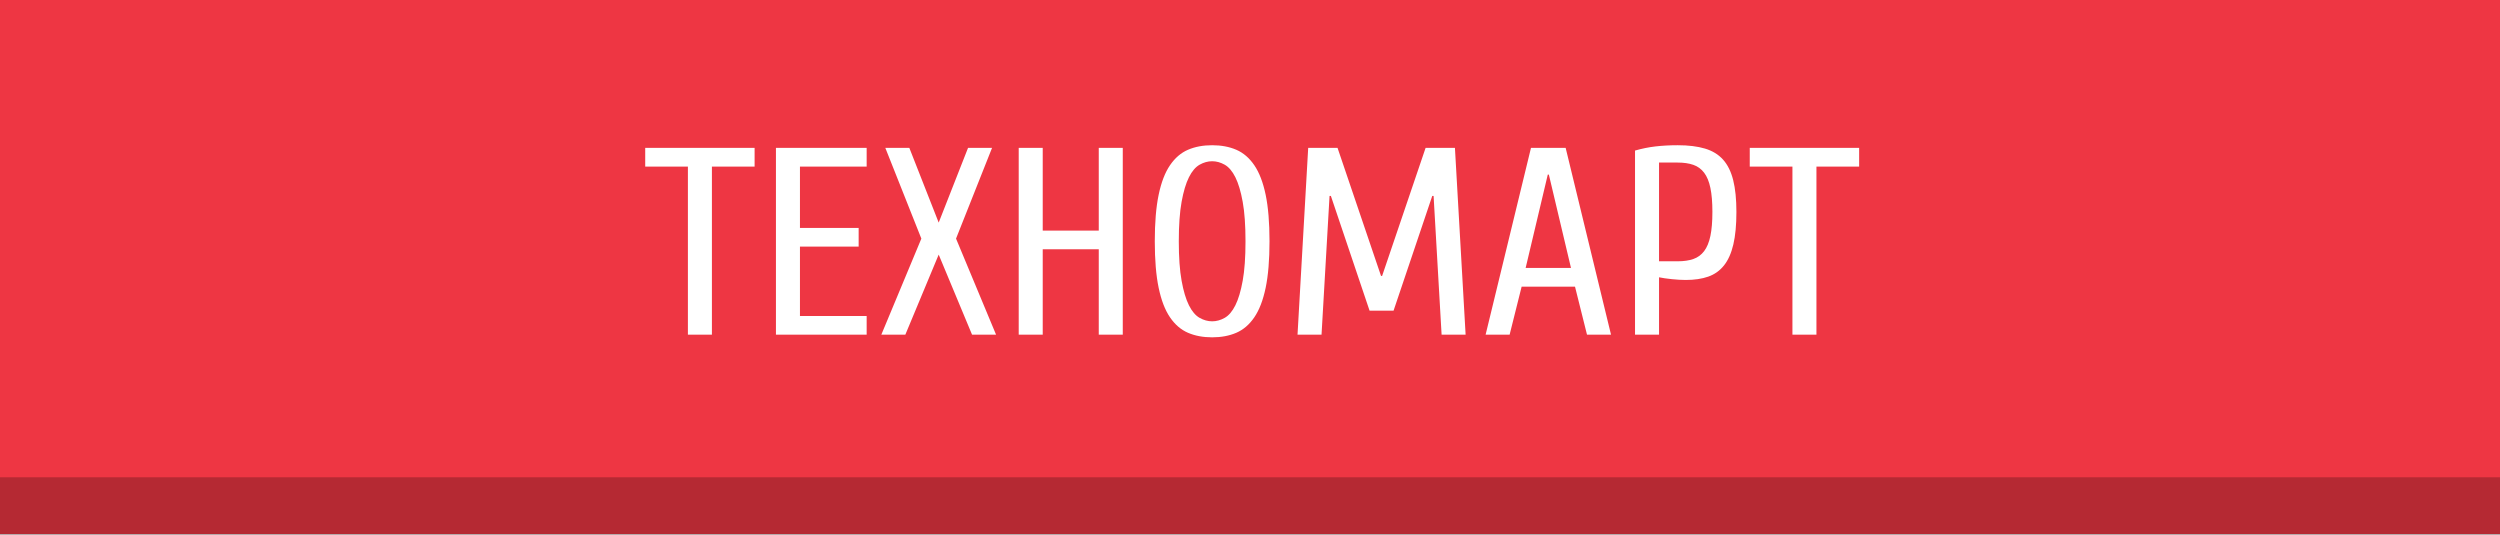
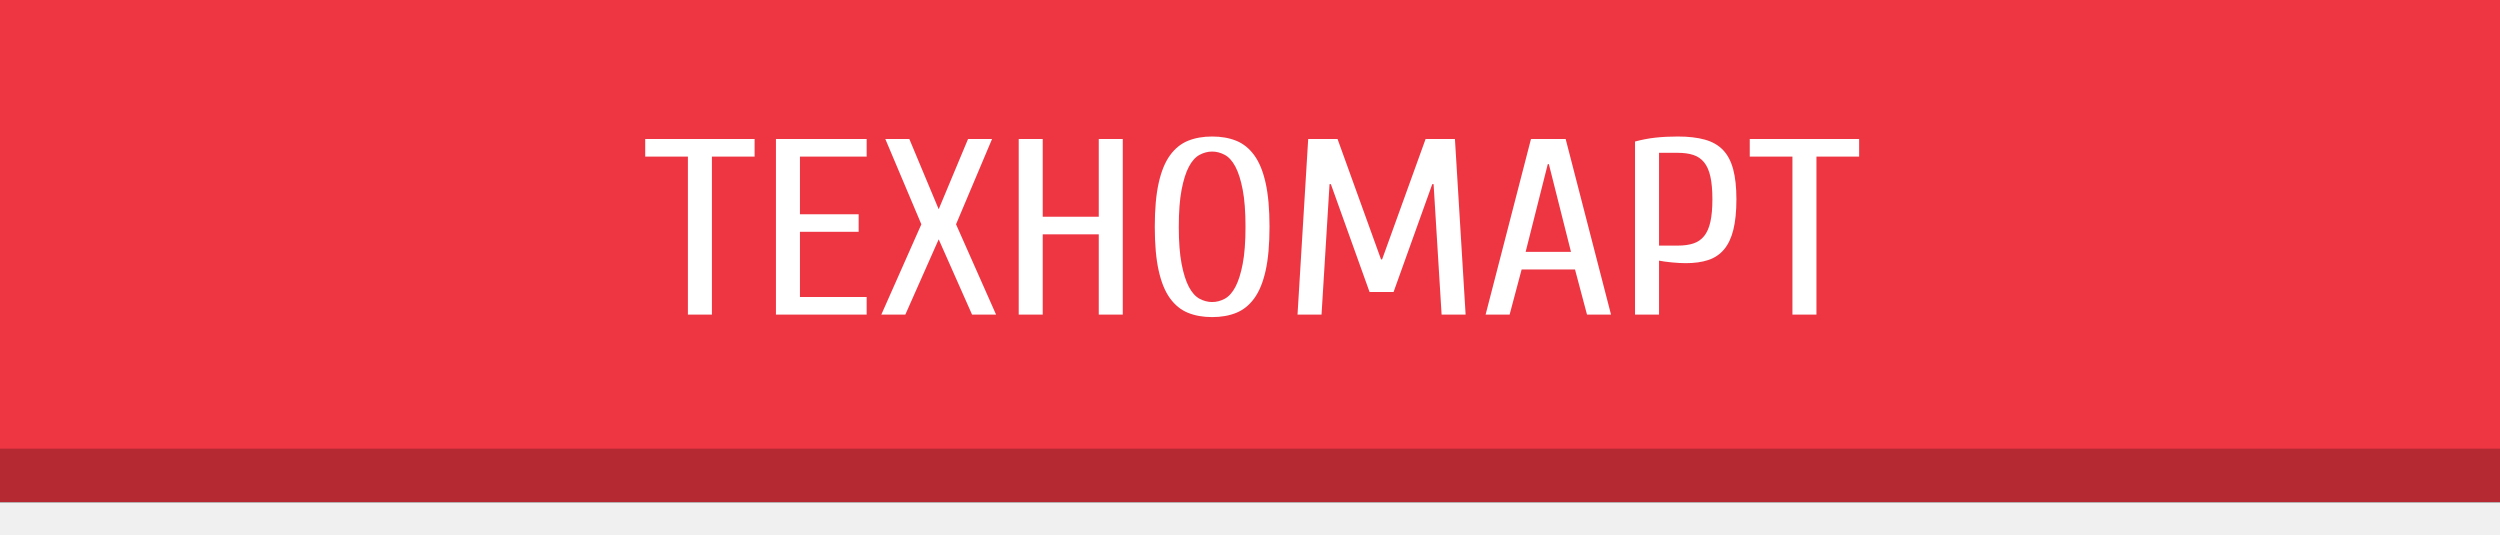
- <svg xmlns="http://www.w3.org/2000/svg" width="220" height="47" viewBox="0 0 220 47" fill="none">
+ <svg xmlns="http://www.w3.org/2000/svg" width="220" height="47" viewBox="0 0 220 50" preserveAspectRatio="none" fill="none">
  <g filter="url(#filter0_i)">
    <rect width="220" height="47" fill="#EE3643" />
  </g>
  <path fill-rule="evenodd" clip-rule="evenodd" d="M159.847 14.659V29.45H157.734V14.659H153.978V13.015H163.604V14.659H159.847ZM151.712 23.357C151.344 23.819 150.883 24.148 150.327 24.343C149.771 24.539 149.11 24.637 148.343 24.637C147.983 24.637 147.576 24.613 147.122 24.566C146.668 24.519 146.293 24.465 145.995 24.402V29.45H143.882V13.25C144.477 13.078 145.076 12.956 145.678 12.886C146.281 12.816 146.934 12.78 147.639 12.78C148.578 12.78 149.376 12.878 150.034 13.074C150.691 13.269 151.223 13.594 151.63 14.048C152.037 14.502 152.334 15.105 152.522 15.856C152.71 16.607 152.804 17.538 152.804 18.65C152.804 19.792 152.714 20.747 152.534 21.514C152.354 22.281 152.08 22.895 151.712 23.357ZM150.515 16.537C150.397 15.973 150.214 15.527 149.963 15.198C149.713 14.87 149.396 14.639 149.012 14.506C148.629 14.373 148.171 14.306 147.639 14.306H145.995V22.993H147.639C148.171 22.993 148.629 22.927 149.012 22.794C149.396 22.661 149.713 22.43 149.963 22.101C150.214 21.772 150.397 21.326 150.515 20.763C150.632 20.199 150.691 19.495 150.691 18.65C150.691 17.805 150.632 17.1 150.515 16.537ZM138.6 25.224H133.904L132.847 29.45H130.734L134.726 13.015H137.778L141.769 29.45H139.656L138.6 25.224ZM136.299 15.363H136.205L134.256 23.58H138.247L136.299 15.363ZM126.156 17.241H126.039L122.634 27.337H120.521L117.117 17.241H117L116.295 29.45H114.182L115.121 13.015H117.704L121.531 24.285H121.625L125.452 13.015H128.034L128.974 29.45H126.861L126.156 17.241ZM110.379 27.924C109.941 28.566 109.412 29.019 108.794 29.285C108.176 29.552 107.467 29.685 106.669 29.685C105.871 29.685 105.163 29.552 104.544 29.285C103.926 29.019 103.398 28.566 102.96 27.924C102.521 27.282 102.189 26.417 101.962 25.329C101.735 24.242 101.621 22.876 101.621 21.232C101.621 19.589 101.735 18.223 101.962 17.136C102.189 16.048 102.521 15.183 102.96 14.541C103.398 13.899 103.926 13.445 104.544 13.179C105.163 12.913 105.871 12.78 106.669 12.78C107.467 12.78 108.176 12.913 108.794 13.179C109.412 13.445 109.941 13.899 110.379 14.541C110.817 15.183 111.15 16.048 111.377 17.136C111.604 18.223 111.717 19.589 111.717 21.232C111.717 22.876 111.604 24.242 111.377 25.329C111.15 26.417 110.817 27.282 110.379 27.924ZM109.357 17.758C109.193 16.85 108.978 16.13 108.712 15.598C108.446 15.066 108.133 14.698 107.773 14.494C107.413 14.291 107.045 14.189 106.669 14.189C106.294 14.189 105.926 14.291 105.566 14.494C105.206 14.698 104.893 15.066 104.627 15.598C104.361 16.13 104.145 16.85 103.981 17.758C103.817 18.666 103.734 19.824 103.734 21.232C103.734 22.641 103.817 23.799 103.981 24.707C104.145 25.615 104.361 26.335 104.627 26.867C104.893 27.399 105.206 27.767 105.566 27.971C105.926 28.174 106.294 28.276 106.669 28.276C107.045 28.276 107.413 28.174 107.773 27.971C108.133 27.767 108.446 27.399 108.712 26.867C108.978 26.335 109.193 25.615 109.357 24.707C109.522 23.799 109.604 22.641 109.604 21.232C109.604 19.824 109.522 18.666 109.357 17.758ZM96.691 21.937H91.76V29.45H89.647V13.015H91.76V20.293H96.691V13.015H98.804V29.45H96.691V21.937ZM85.54 29.45L82.605 22.406L79.67 29.45H77.557L81.079 20.998L77.909 13.015H80.022L82.605 19.589L85.187 13.015H87.3L84.131 20.998L87.653 29.45H85.54ZM68.283 13.015H76.266V14.659H70.396V20.058H75.561V21.702H70.396V27.806H76.266V29.45H68.283V13.015ZM62.648 29.45H60.535V14.659H56.779V13.015H66.405V14.659H62.648V29.45Z" fill="white" />
  <defs>
    <filter id="filter0_i" x="0" y="0" width="220" height="47" filterUnits="userSpaceOnUse" color-interpolation-filters="sRGB">
      <feFlood flood-opacity="0" result="BackgroundImageFix" />
      <feBlend mode="normal" in="SourceGraphic" in2="BackgroundImageFix" result="shape" />
      <feColorMatrix in="SourceAlpha" type="matrix" values="0 0 0 0 0 0 0 0 0 0 0 0 0 0 0 0 0 0 127 0" result="hardAlpha" />
      <feOffset dy="-5" />
      <feComposite in2="hardAlpha" operator="arithmetic" k2="-1" k3="1" />
      <feColorMatrix type="matrix" values="0 0 0 0 0 0 0 0 0 0 0 0 0 0 0 0 0 0 0.24 0" />
      <feBlend mode="normal" in2="shape" result="effect1_innerShadow" />
    </filter>
  </defs>
</svg>
